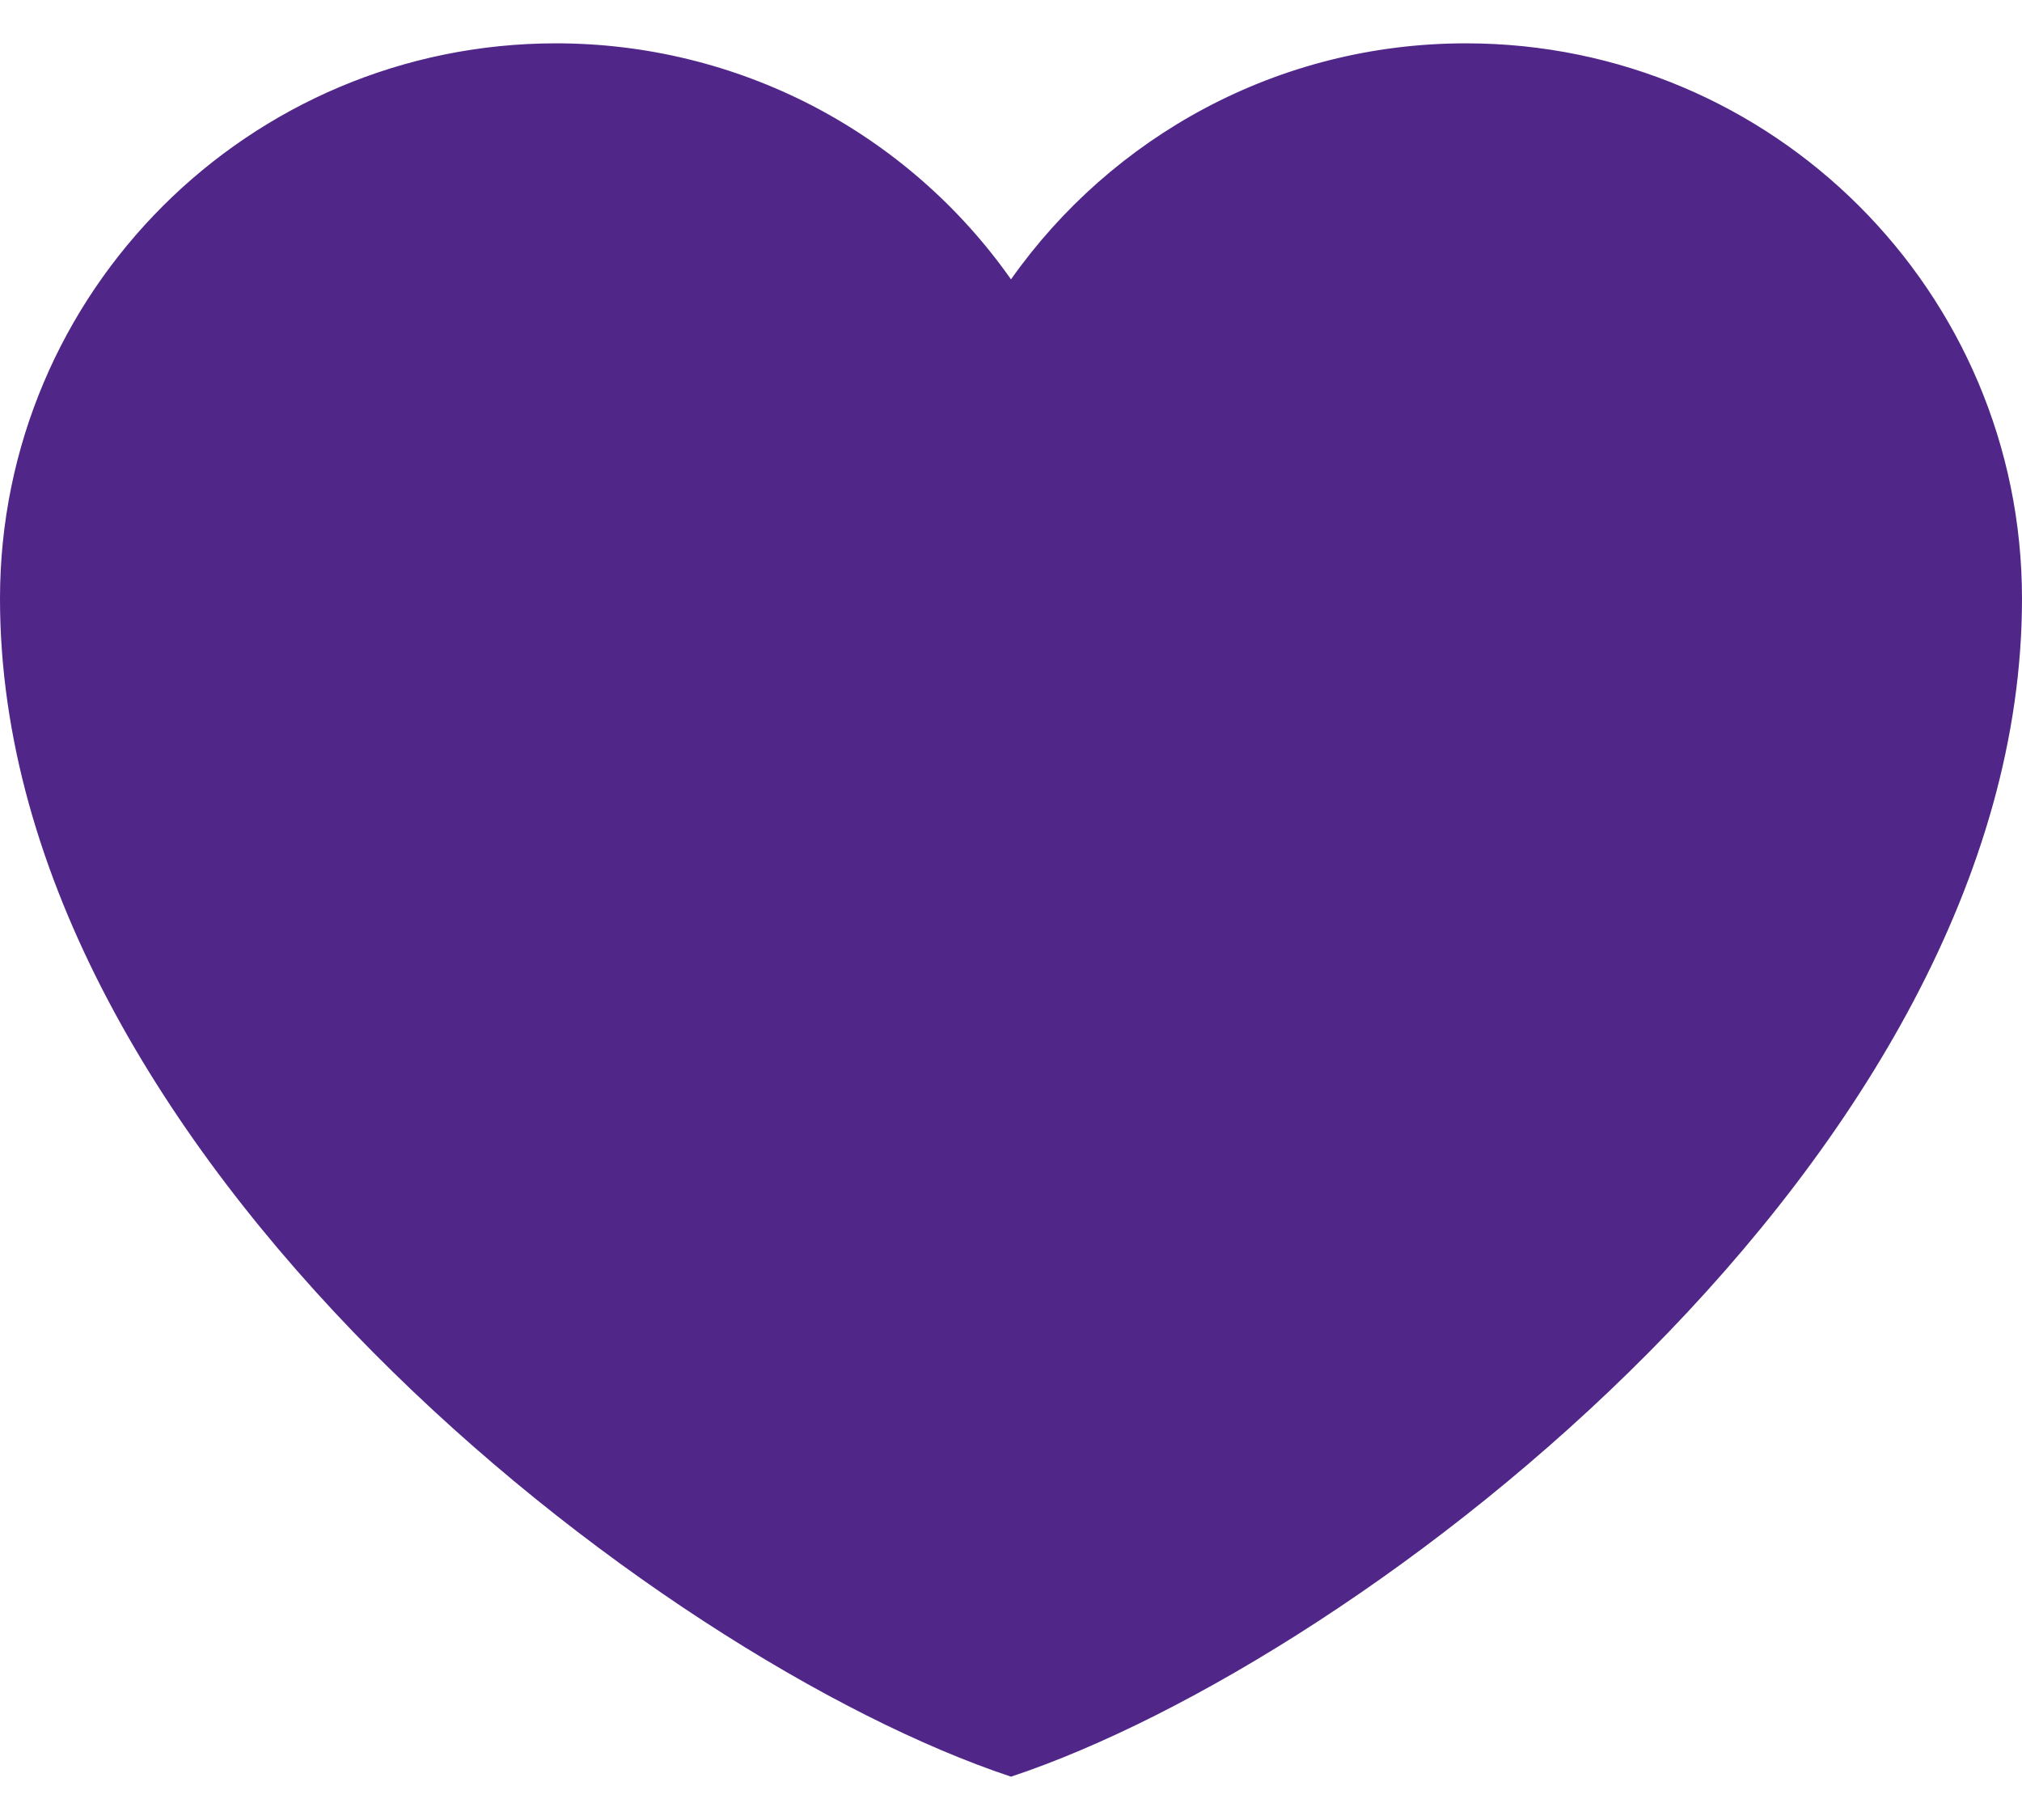
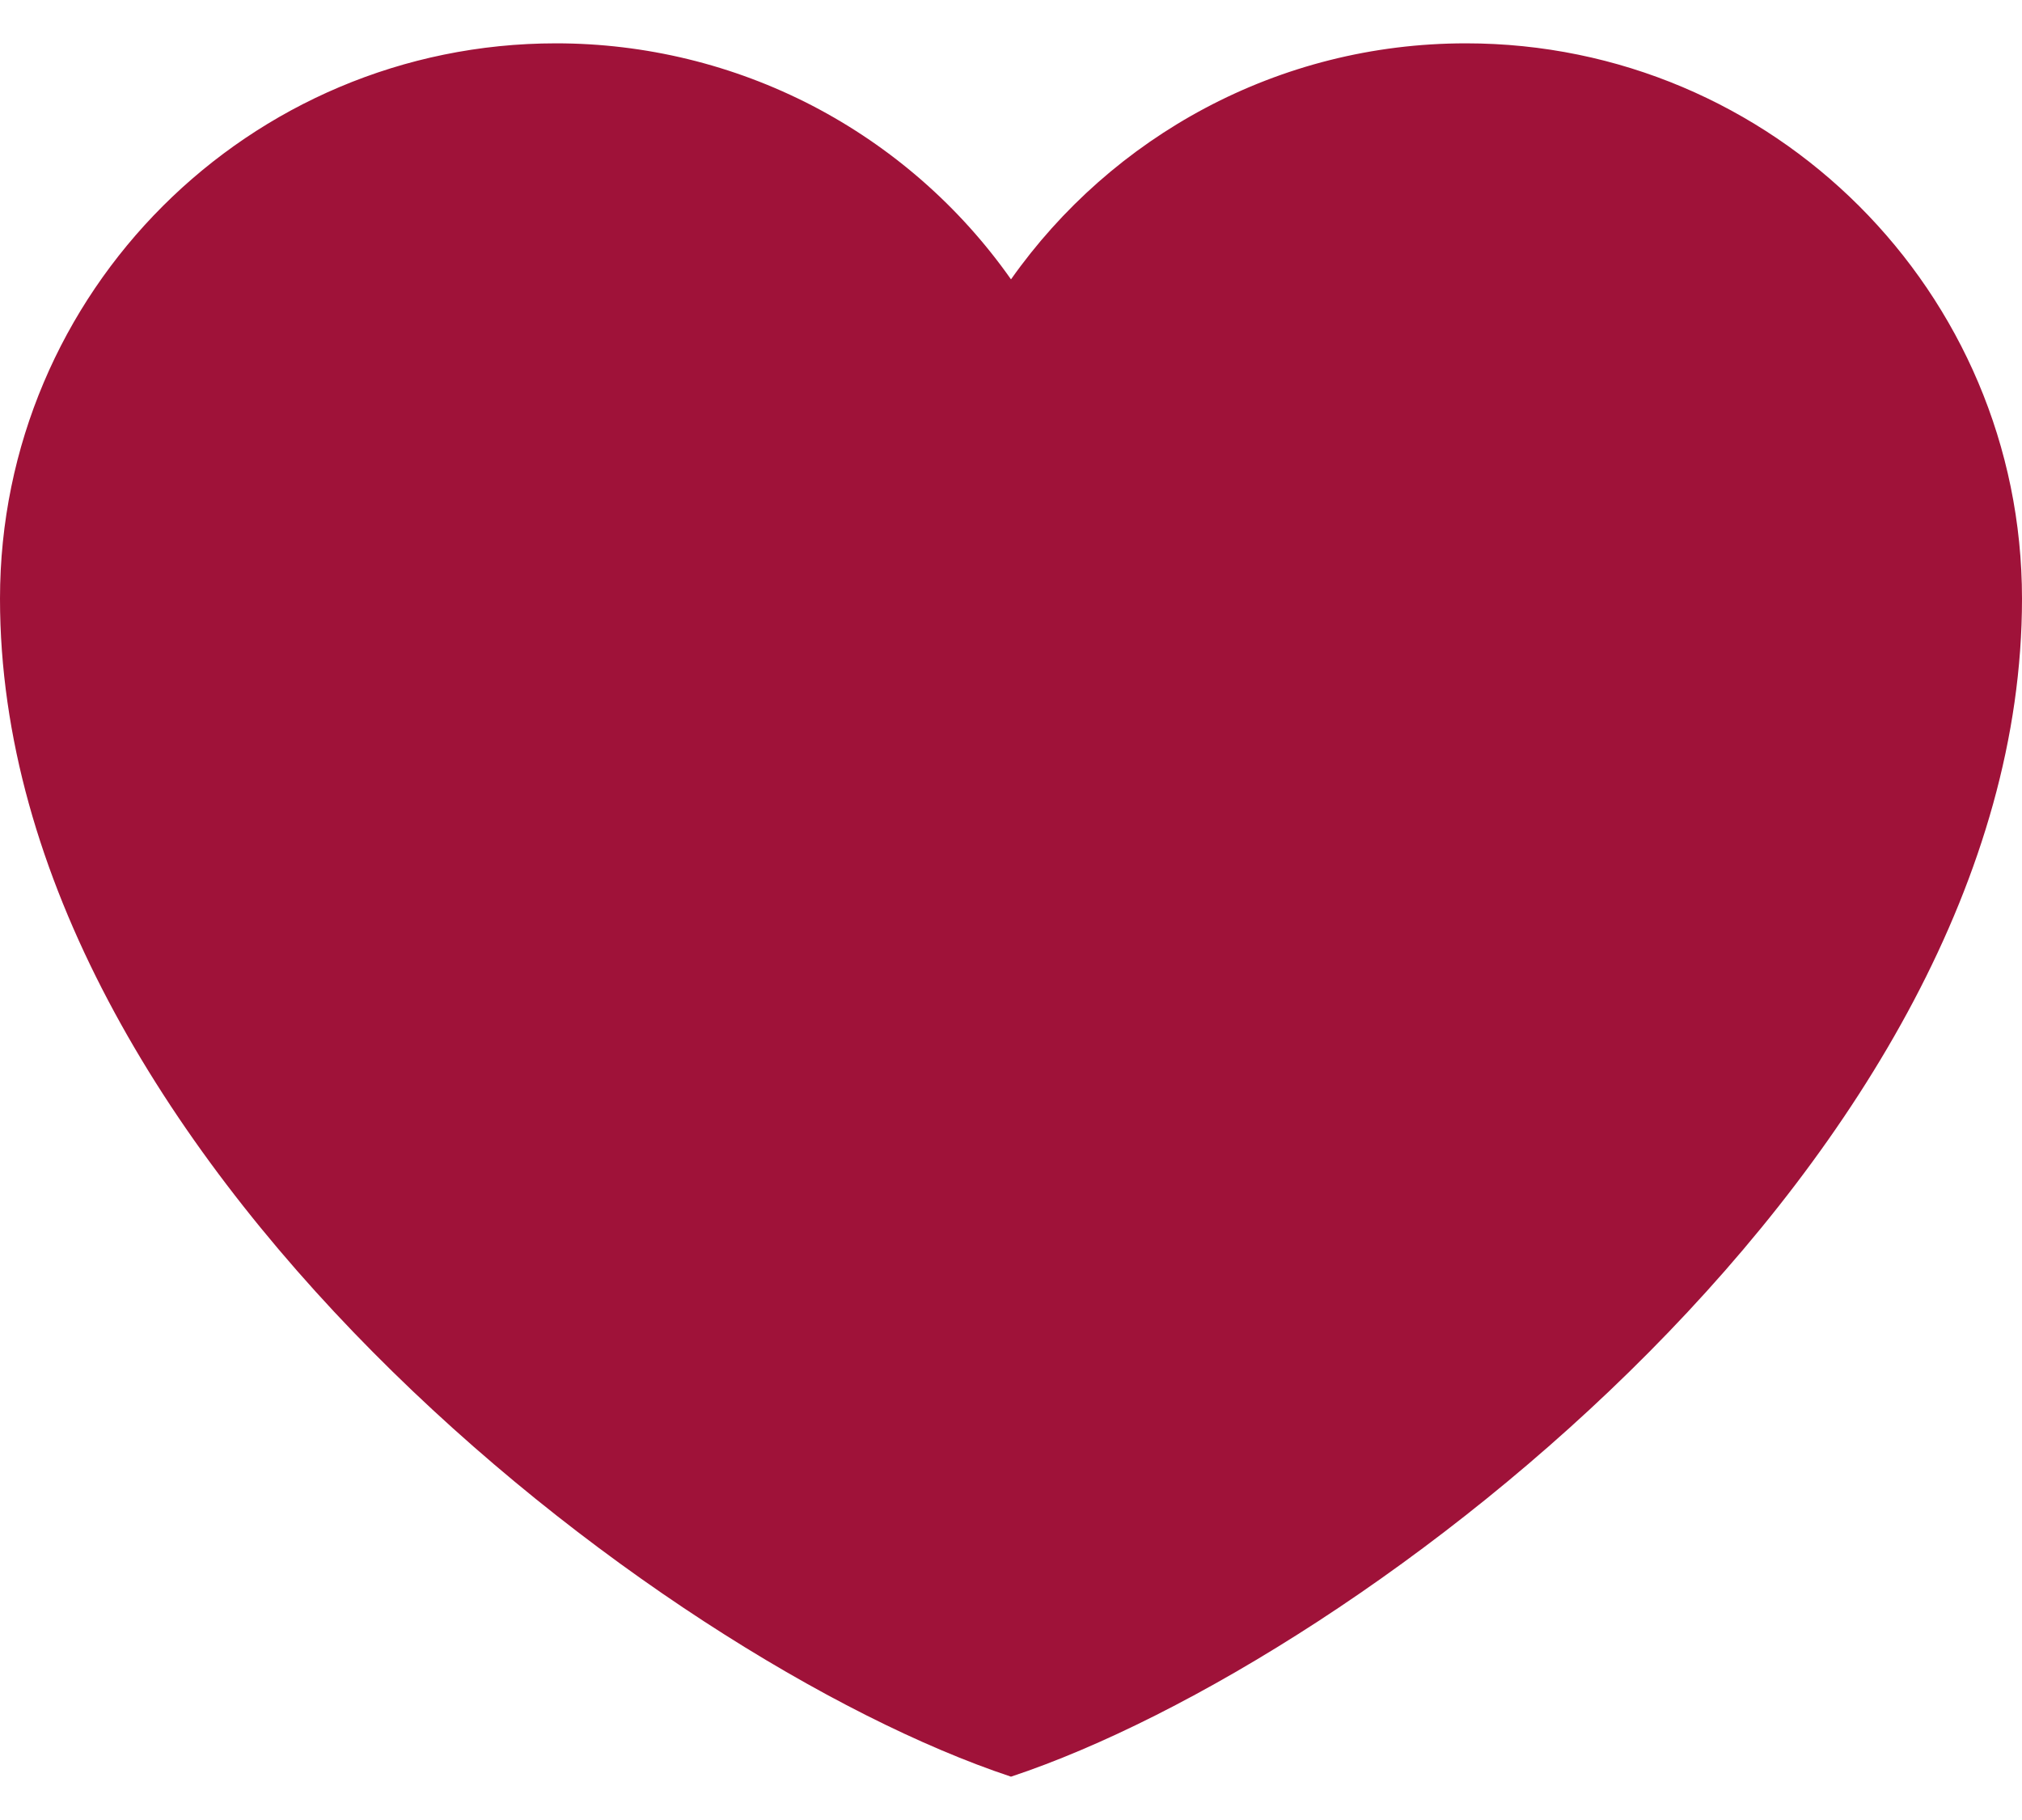
<svg xmlns="http://www.w3.org/2000/svg" width="20" height="18" viewBox="0 0 14 12" fill="none">
-   <path d="M3.85 9.6021e-07C1.724 9.6021e-07 0 1.722 0 3.845C0 7.691 4.55 11.187 7 12C9.45 11.187 14 7.691 14 3.845C14 1.722 12.276 9.6021e-07 10.15 9.6021e-07C8.848 9.6021e-07 7.697 0.646 7 1.634C6.645 1.129 6.173 0.717 5.625 0.432C5.077 0.148 4.468 -0 3.85 9.6021e-07Z" fill="#512689" />
+   <path d="M3.85 9.6021e-07C1.724 9.6021e-07 0 1.722 0 3.845C0 7.691 4.55 11.187 7 12C9.45 11.187 14 7.691 14 3.845C14 1.722 12.276 9.6021e-07 10.15 9.6021e-07C8.848 9.6021e-07 7.697 0.646 7 1.634C6.645 1.129 6.173 0.717 5.625 0.432C5.077 0.148 4.468 -0 3.85 9.6021e-07Z" fill="rgb(159 18 57)" />
</svg>
